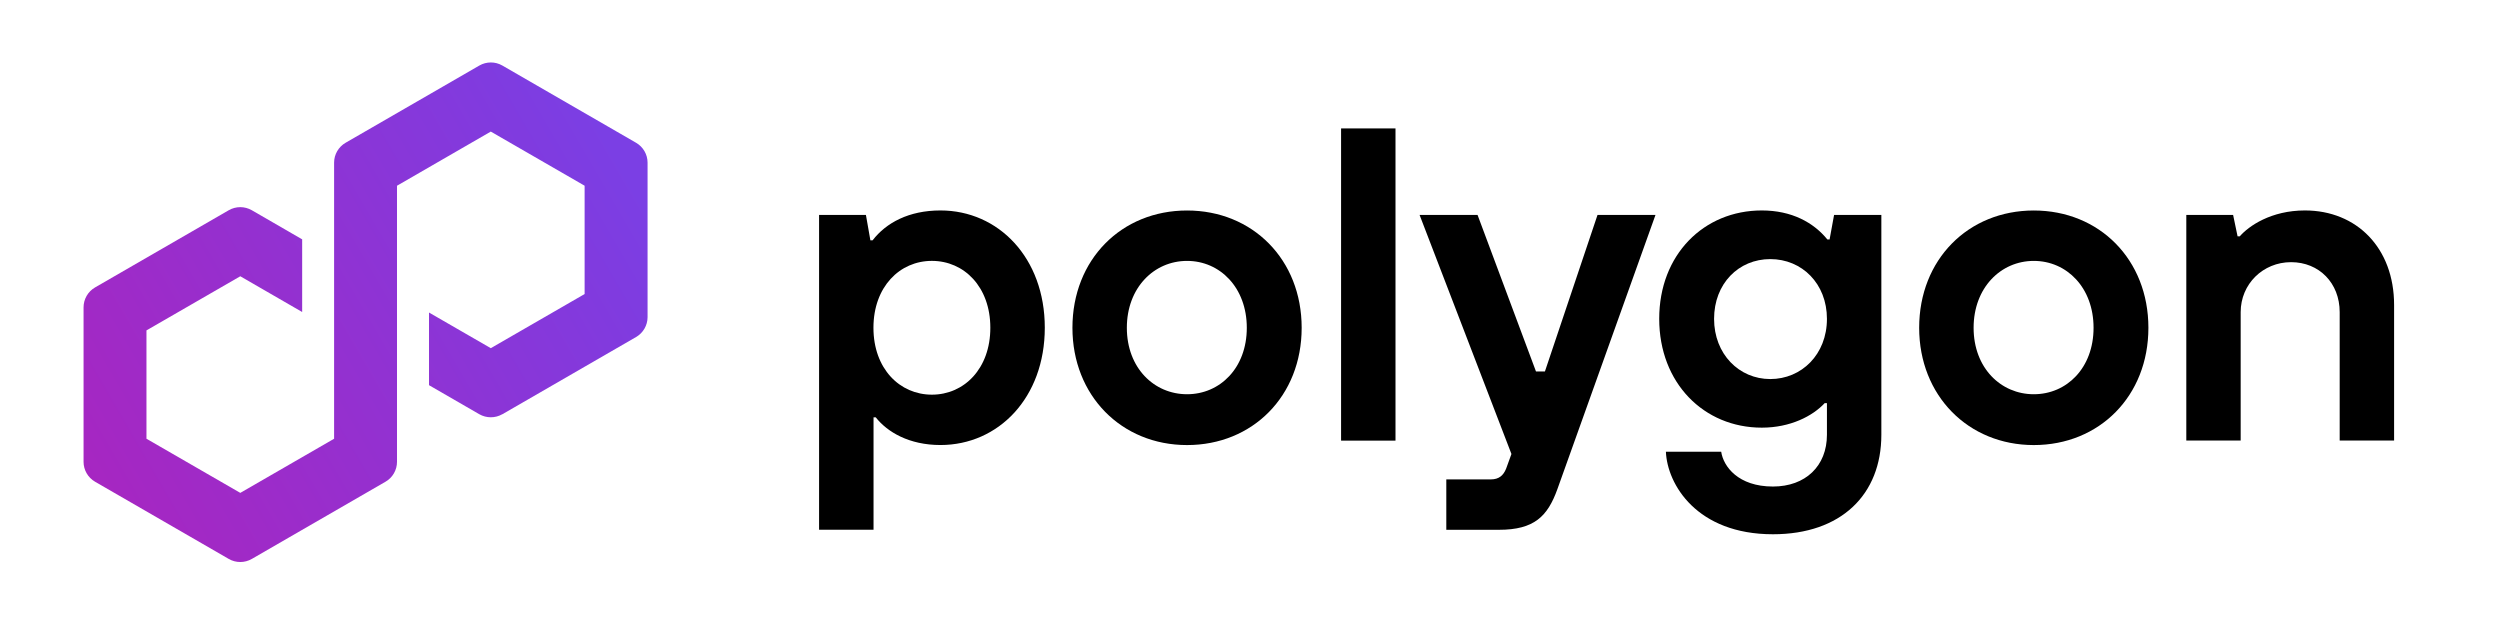
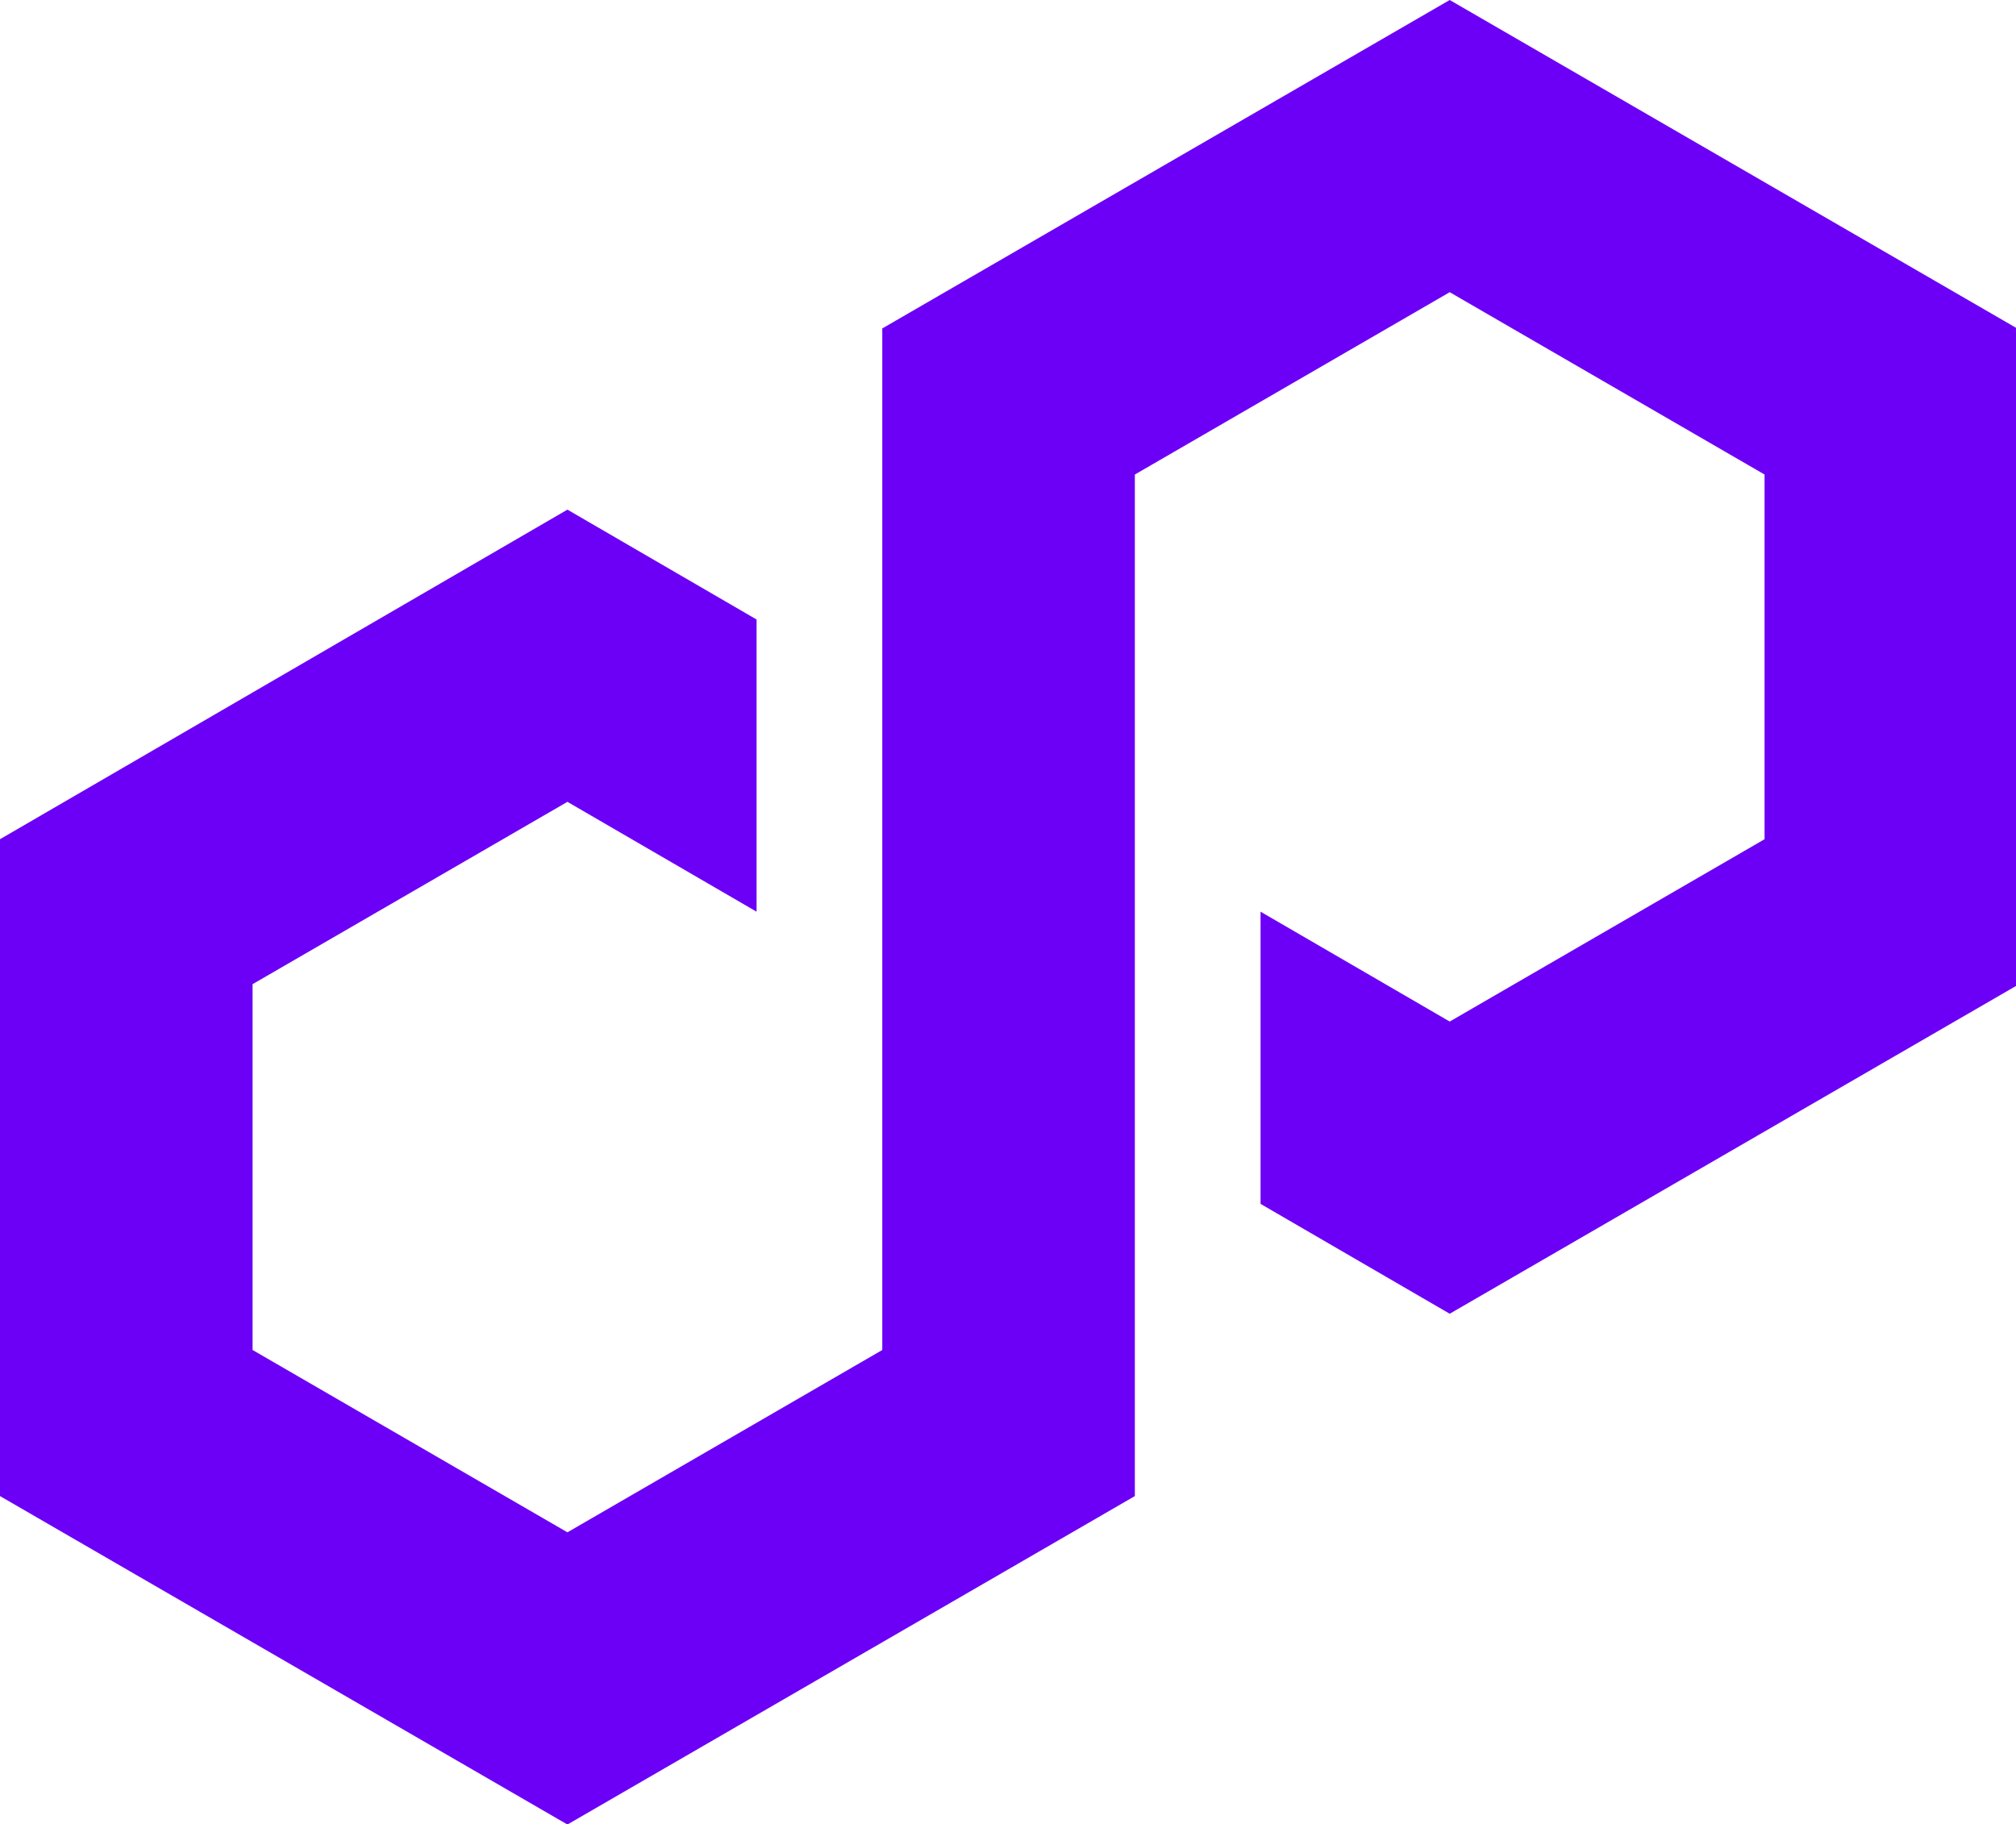
- <svg xmlns="http://www.w3.org/2000/svg" width="111" height="28" viewBox="0 0 111 28" fill="none">
-   <path d="M36.367 23.523V9.542H38.447L38.645 10.67H38.744C39.338 9.897 40.348 9.344 41.755 9.344C44.328 9.344 46.389 11.443 46.389 14.551C46.389 17.659 44.33 19.759 41.755 19.759C40.368 19.759 39.398 19.184 38.884 18.531H38.785V23.521H36.368L36.367 23.523ZM43.971 14.553C43.971 12.731 42.802 11.583 41.376 11.583C39.95 11.583 38.781 12.731 38.781 14.553C38.781 16.375 39.95 17.523 41.376 17.523C42.802 17.523 43.971 16.375 43.971 14.553Z" fill="black" />
-   <path d="M47.616 14.554C47.616 11.524 49.793 9.346 52.705 9.346C55.616 9.346 57.794 11.524 57.794 14.554C57.794 17.584 55.616 19.761 52.705 19.761C49.793 19.761 47.616 17.563 47.616 14.554ZM55.358 14.554C55.358 12.771 54.169 11.584 52.705 11.584C51.24 11.584 50.032 12.773 50.032 14.554C50.032 16.335 51.24 17.504 52.705 17.504C54.169 17.504 55.358 16.337 55.358 14.554Z" fill="black" />
-   <path d="M59.544 19.563V5.702H61.96V19.564H59.544V19.563Z" fill="black" />
-   <path d="M70.93 9.542H73.504L69.147 21.721C68.712 22.929 68.118 23.523 66.552 23.523H64.216V21.285H66.197C66.554 21.285 66.751 21.107 66.871 20.81L67.108 20.157L63.029 9.542H65.603L68.198 16.494H68.594L70.93 9.542Z" fill="black" />
-   <path d="M73.966 20.058H76.421C76.52 20.711 77.173 21.602 78.719 21.602C80.164 21.602 81.116 20.691 81.116 19.304V17.898H81.017C80.483 18.473 79.492 18.988 78.224 18.988C75.65 18.988 73.669 17.006 73.669 14.155C73.669 11.304 75.65 9.344 78.224 9.344C79.55 9.344 80.522 9.878 81.135 10.632H81.234L81.433 9.542H83.532V19.304C83.532 21.958 81.749 23.721 78.719 23.721C75.334 23.721 74.026 21.503 73.966 20.058ZM81.116 14.157C81.116 12.593 80.007 11.504 78.601 11.504C77.194 11.504 76.105 12.593 76.105 14.157C76.105 15.721 77.214 16.83 78.601 16.83C79.987 16.83 81.116 15.74 81.116 14.157Z" fill="black" />
-   <path d="M85.211 14.554C85.211 11.524 87.389 9.346 90.3 9.346C93.212 9.346 95.389 11.524 95.389 14.554C95.389 17.584 93.212 19.761 90.3 19.761C87.389 19.761 85.211 17.563 85.211 14.554ZM92.954 14.554C92.954 12.771 91.765 11.584 90.3 11.584C88.836 11.584 87.628 12.773 87.628 14.554C87.628 16.335 88.836 17.504 90.3 17.504C91.765 17.504 92.954 16.337 92.954 14.554Z" fill="black" />
-   <path d="M97.072 19.563V9.542H99.15L99.348 10.492H99.447C99.843 10.037 100.834 9.344 102.338 9.344C104.635 9.344 106.298 11.007 106.298 13.541V19.561H103.882V13.858C103.882 12.57 102.971 11.64 101.724 11.64C100.477 11.64 99.486 12.611 99.486 13.858V19.561H97.07L97.072 19.563Z" fill="black" />
-   <path d="M22.303 18.394L28.242 14.964C28.557 14.782 28.752 14.444 28.752 14.081V7.221C28.752 6.859 28.557 6.521 28.242 6.339L22.303 2.909C21.988 2.727 21.597 2.729 21.284 2.909L15.344 6.339C15.029 6.521 14.834 6.859 14.834 7.221V19.48L10.669 21.884L6.503 19.48V14.67L10.669 12.266L13.416 13.853V10.627L11.178 9.333C11.024 9.245 10.847 9.197 10.669 9.197C10.49 9.197 10.313 9.245 10.159 9.333L4.219 12.763C3.905 12.945 3.71 13.283 3.71 13.646V20.506C3.71 20.868 3.905 21.206 4.219 21.388L10.159 24.818C10.474 24.999 10.863 24.999 11.178 24.818L17.118 21.388C17.433 21.206 17.627 20.868 17.627 20.506V8.246L17.702 8.203L21.791 5.842L25.957 8.246V13.055L21.791 15.459L19.048 13.876V17.102L21.282 18.392C21.597 18.572 21.988 18.572 22.301 18.392L22.303 18.394Z" fill="url(#paint0_linear_539_2605)" />
-   <defs>
-     <linearGradient id="paint0_linear_539_2605" x1="3.629" y1="21.178" x2="27.676" y2="7.22" gradientUnits="userSpaceOnUse">
-       <stop stop-color="#A726C1" />
-       <stop offset="0.88" stop-color="#803BDF" />
-       <stop offset="1" stop-color="#7B3FE4" />
-     </linearGradient>
-   </defs>
+ <svg xmlns="http://www.w3.org/2000/svg" version="1.1" id="Layer_1" x="0px" y="0px" viewBox="0 0 178 161" style="enable-background:new 0 0 178 161;" xml:space="preserve">
+   <style type="text/css">
+ 	.st0{fill:#6C00F6;}
+ </style>
+   <path class="st0" d="M66.8,54.7l-16.7-9.7L0,74.1v58l50.1,29l50.1-29V41.9L128,25.8l27.8,16.1v32.2L128,90.2l-16.7-9.7v25.8  l16.7,9.7l50.1-29V29L128,0L77.9,29v90.2l-27.8,16.1l-27.8-16.1V86.9l27.8-16.1l16.7,9.7V54.7z" />
</svg>
